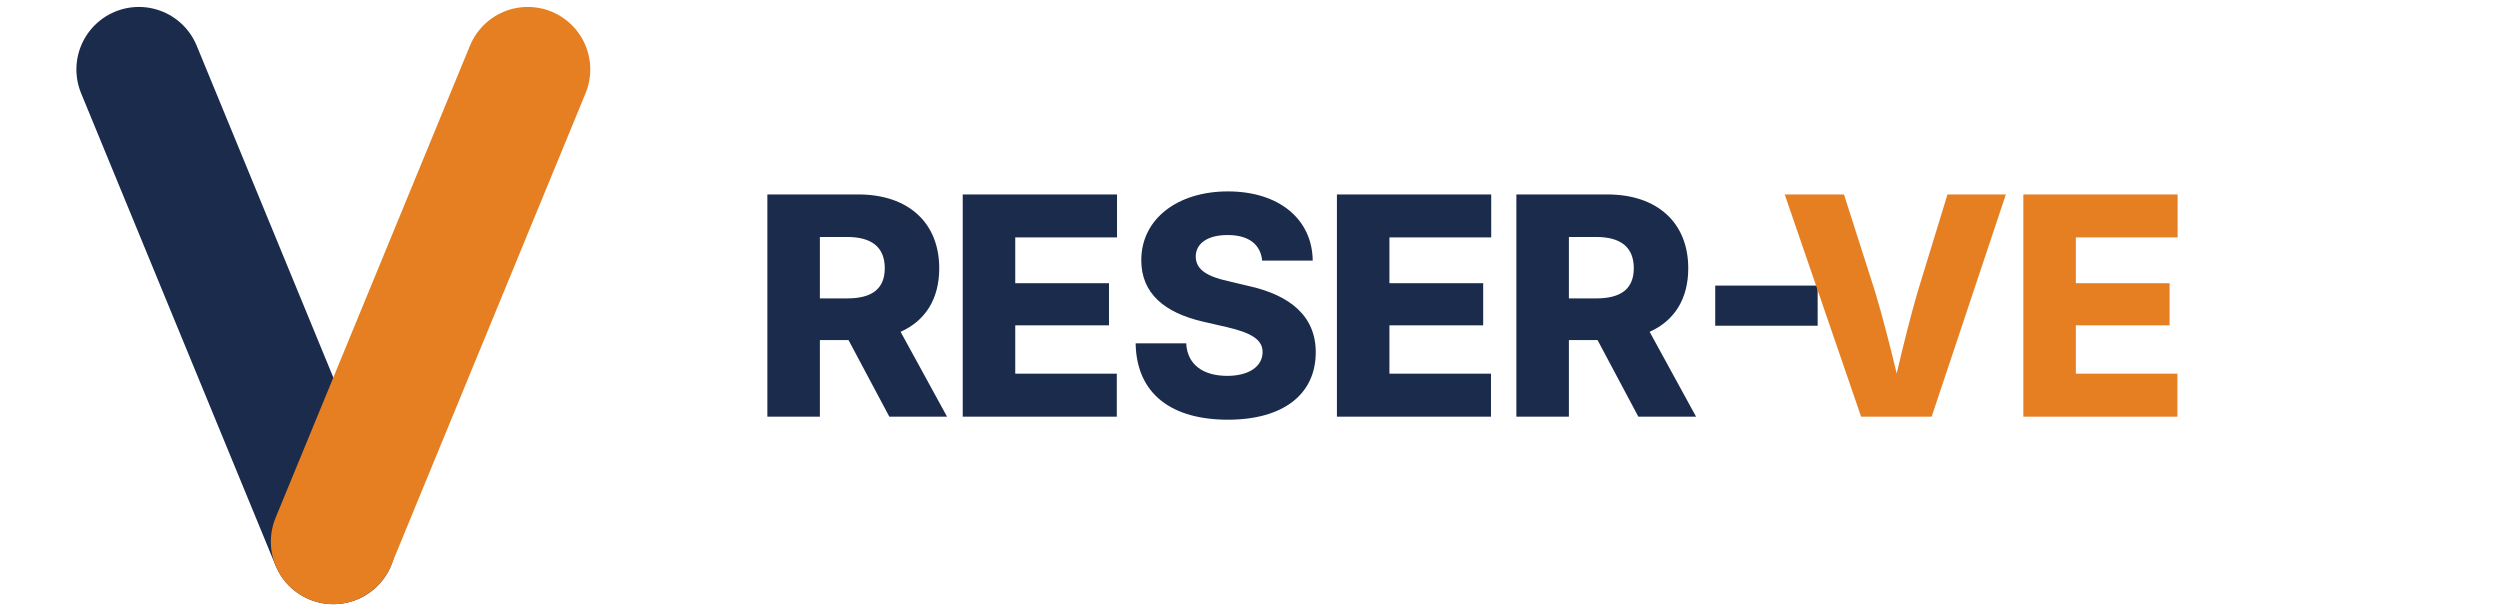
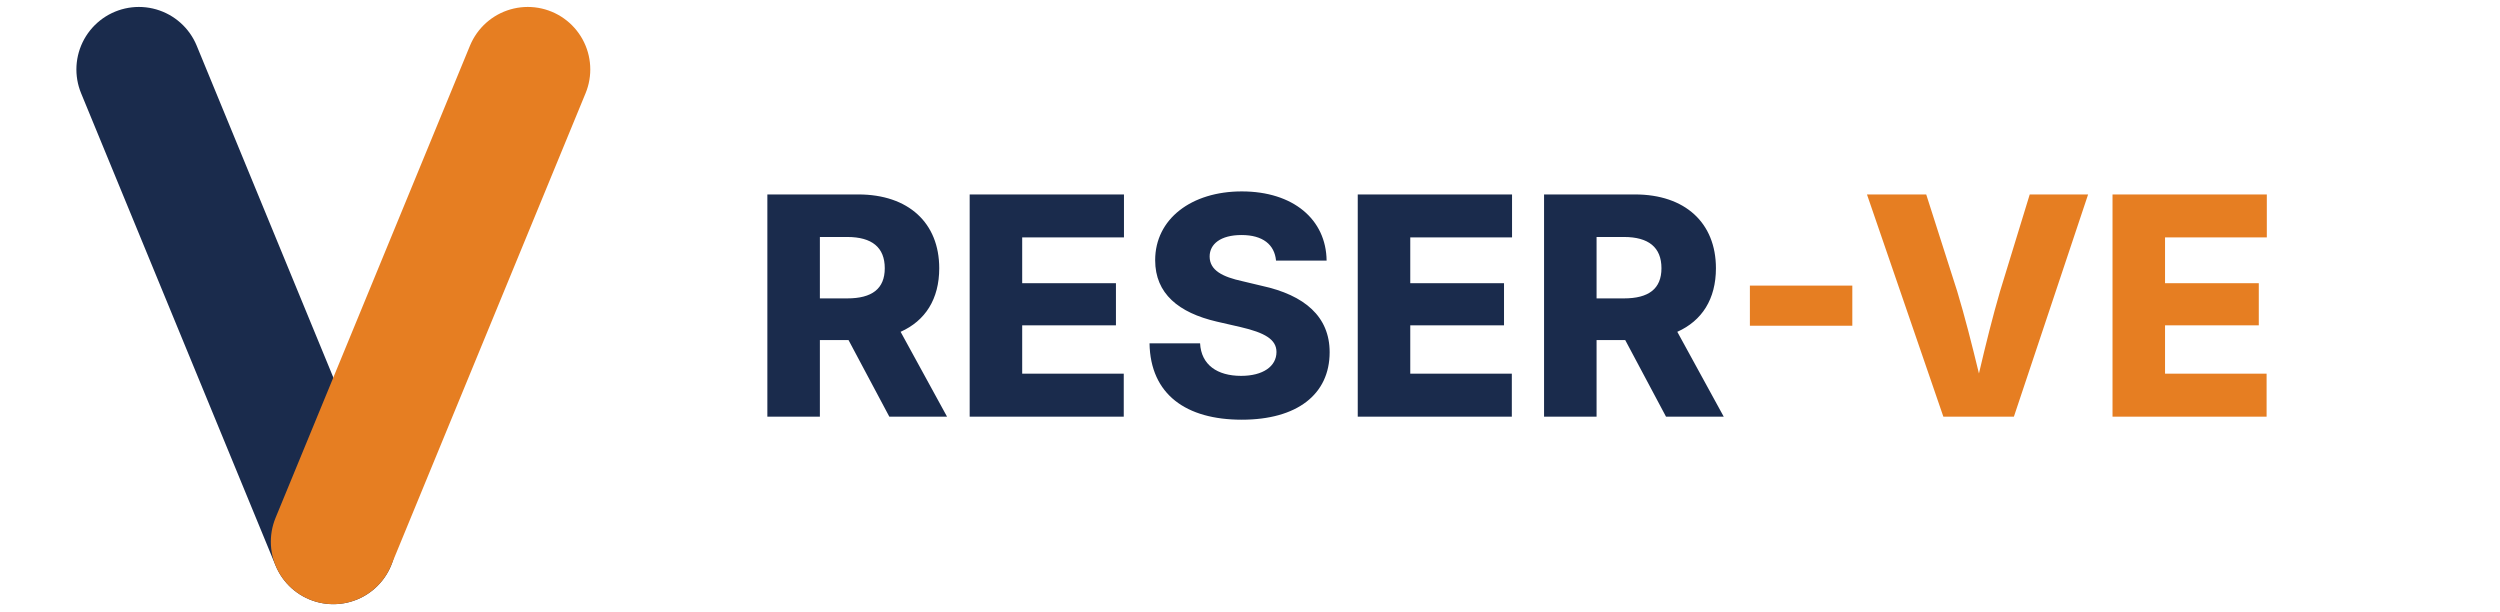
<svg xmlns="http://www.w3.org/2000/svg" width="180" height="44" viewBox="0 0 180 44" fill="none">
  <path d="M10 5 L24 39" stroke="#1A2B4C" stroke-width="9" stroke-linecap="round" />
  <path d="M38 5 L24 39" stroke="#E67E22" stroke-width="9" stroke-linecap="round" />
-   <text x="54" y="30" font-family="'Montserrat','Inter',Arial,sans-serif" font-weight="800" font-size="22" letter-spacing="-0.5" fill="#1A2B4C">RESER-</text>
-   <text x="128" y="30" font-family="'Montserrat','Inter',Arial,sans-serif" font-weight="800" font-size="22" letter-spacing="-0.5" fill="#E67E22">VE</text>
+   <text x="54" y="30" textLength="120" lengthAdjust="spacingAndGlyphs" font-family="'Montserrat','Inter','Helvetica Neue',Arial,sans-serif" font-weight="800" font-size="22" fill="#1A2B4C">RESER<tspan fill="#E67E22">-VE</tspan>
+   </text>
</svg>
